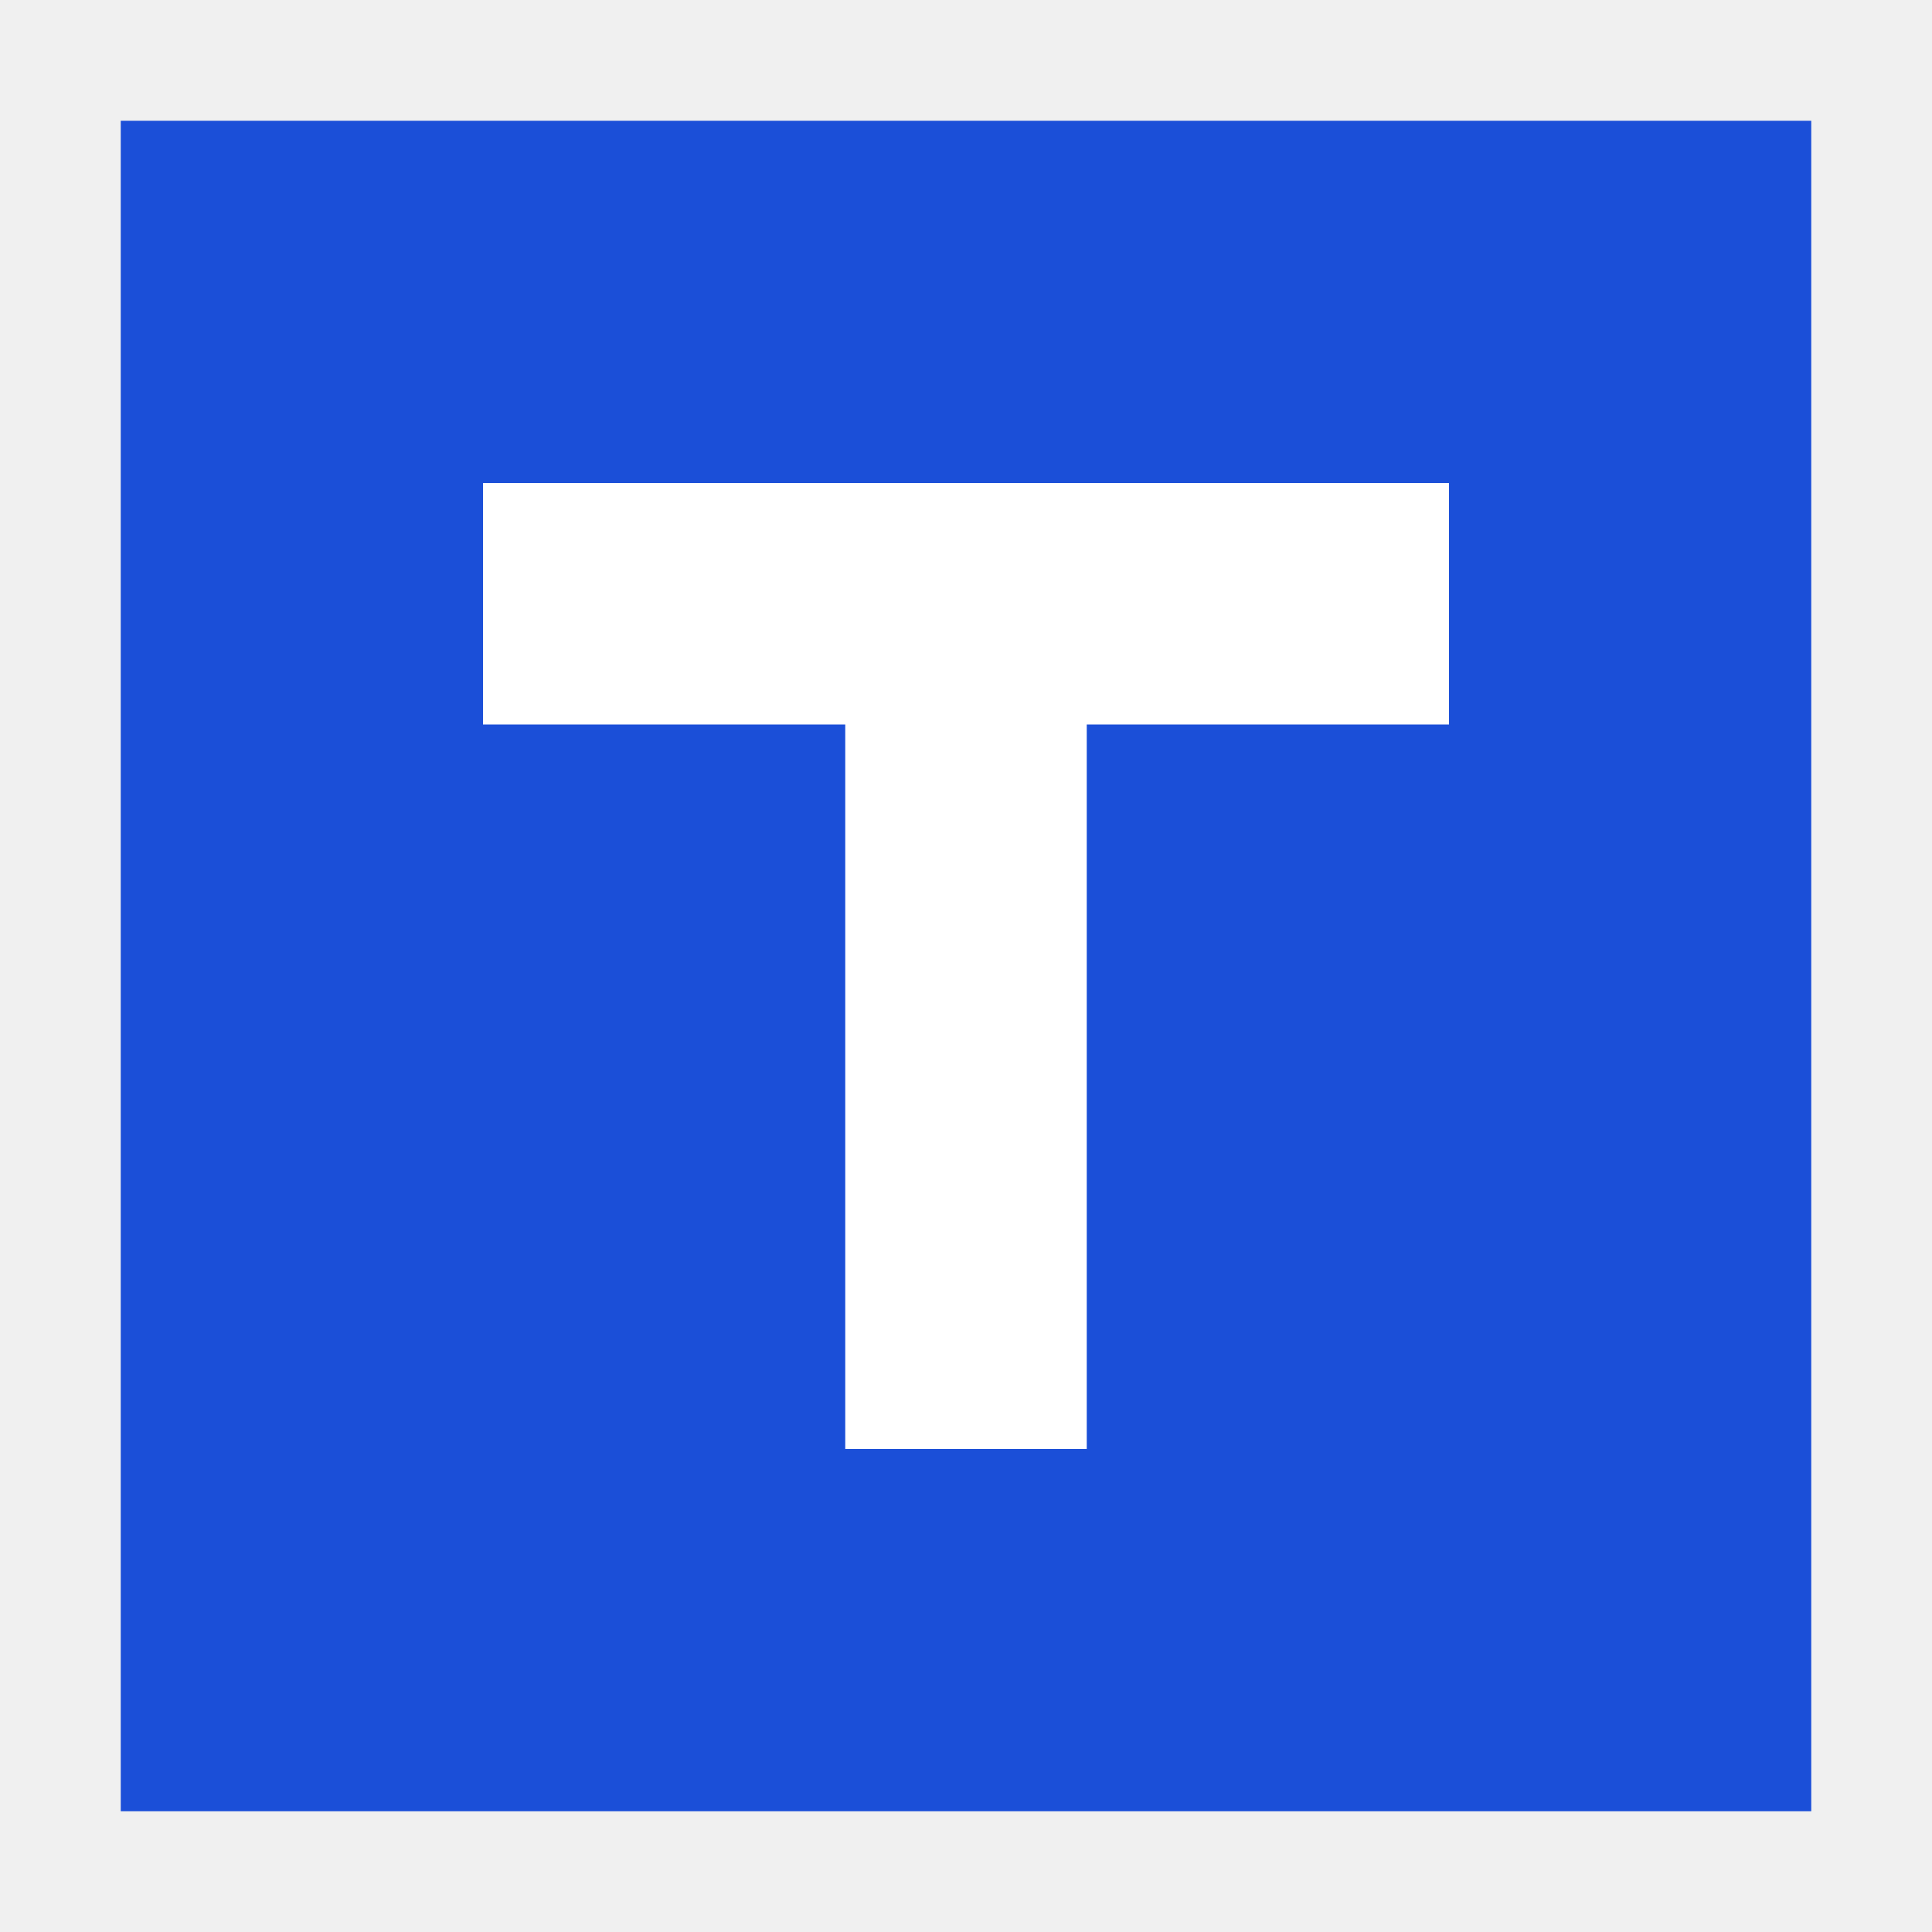
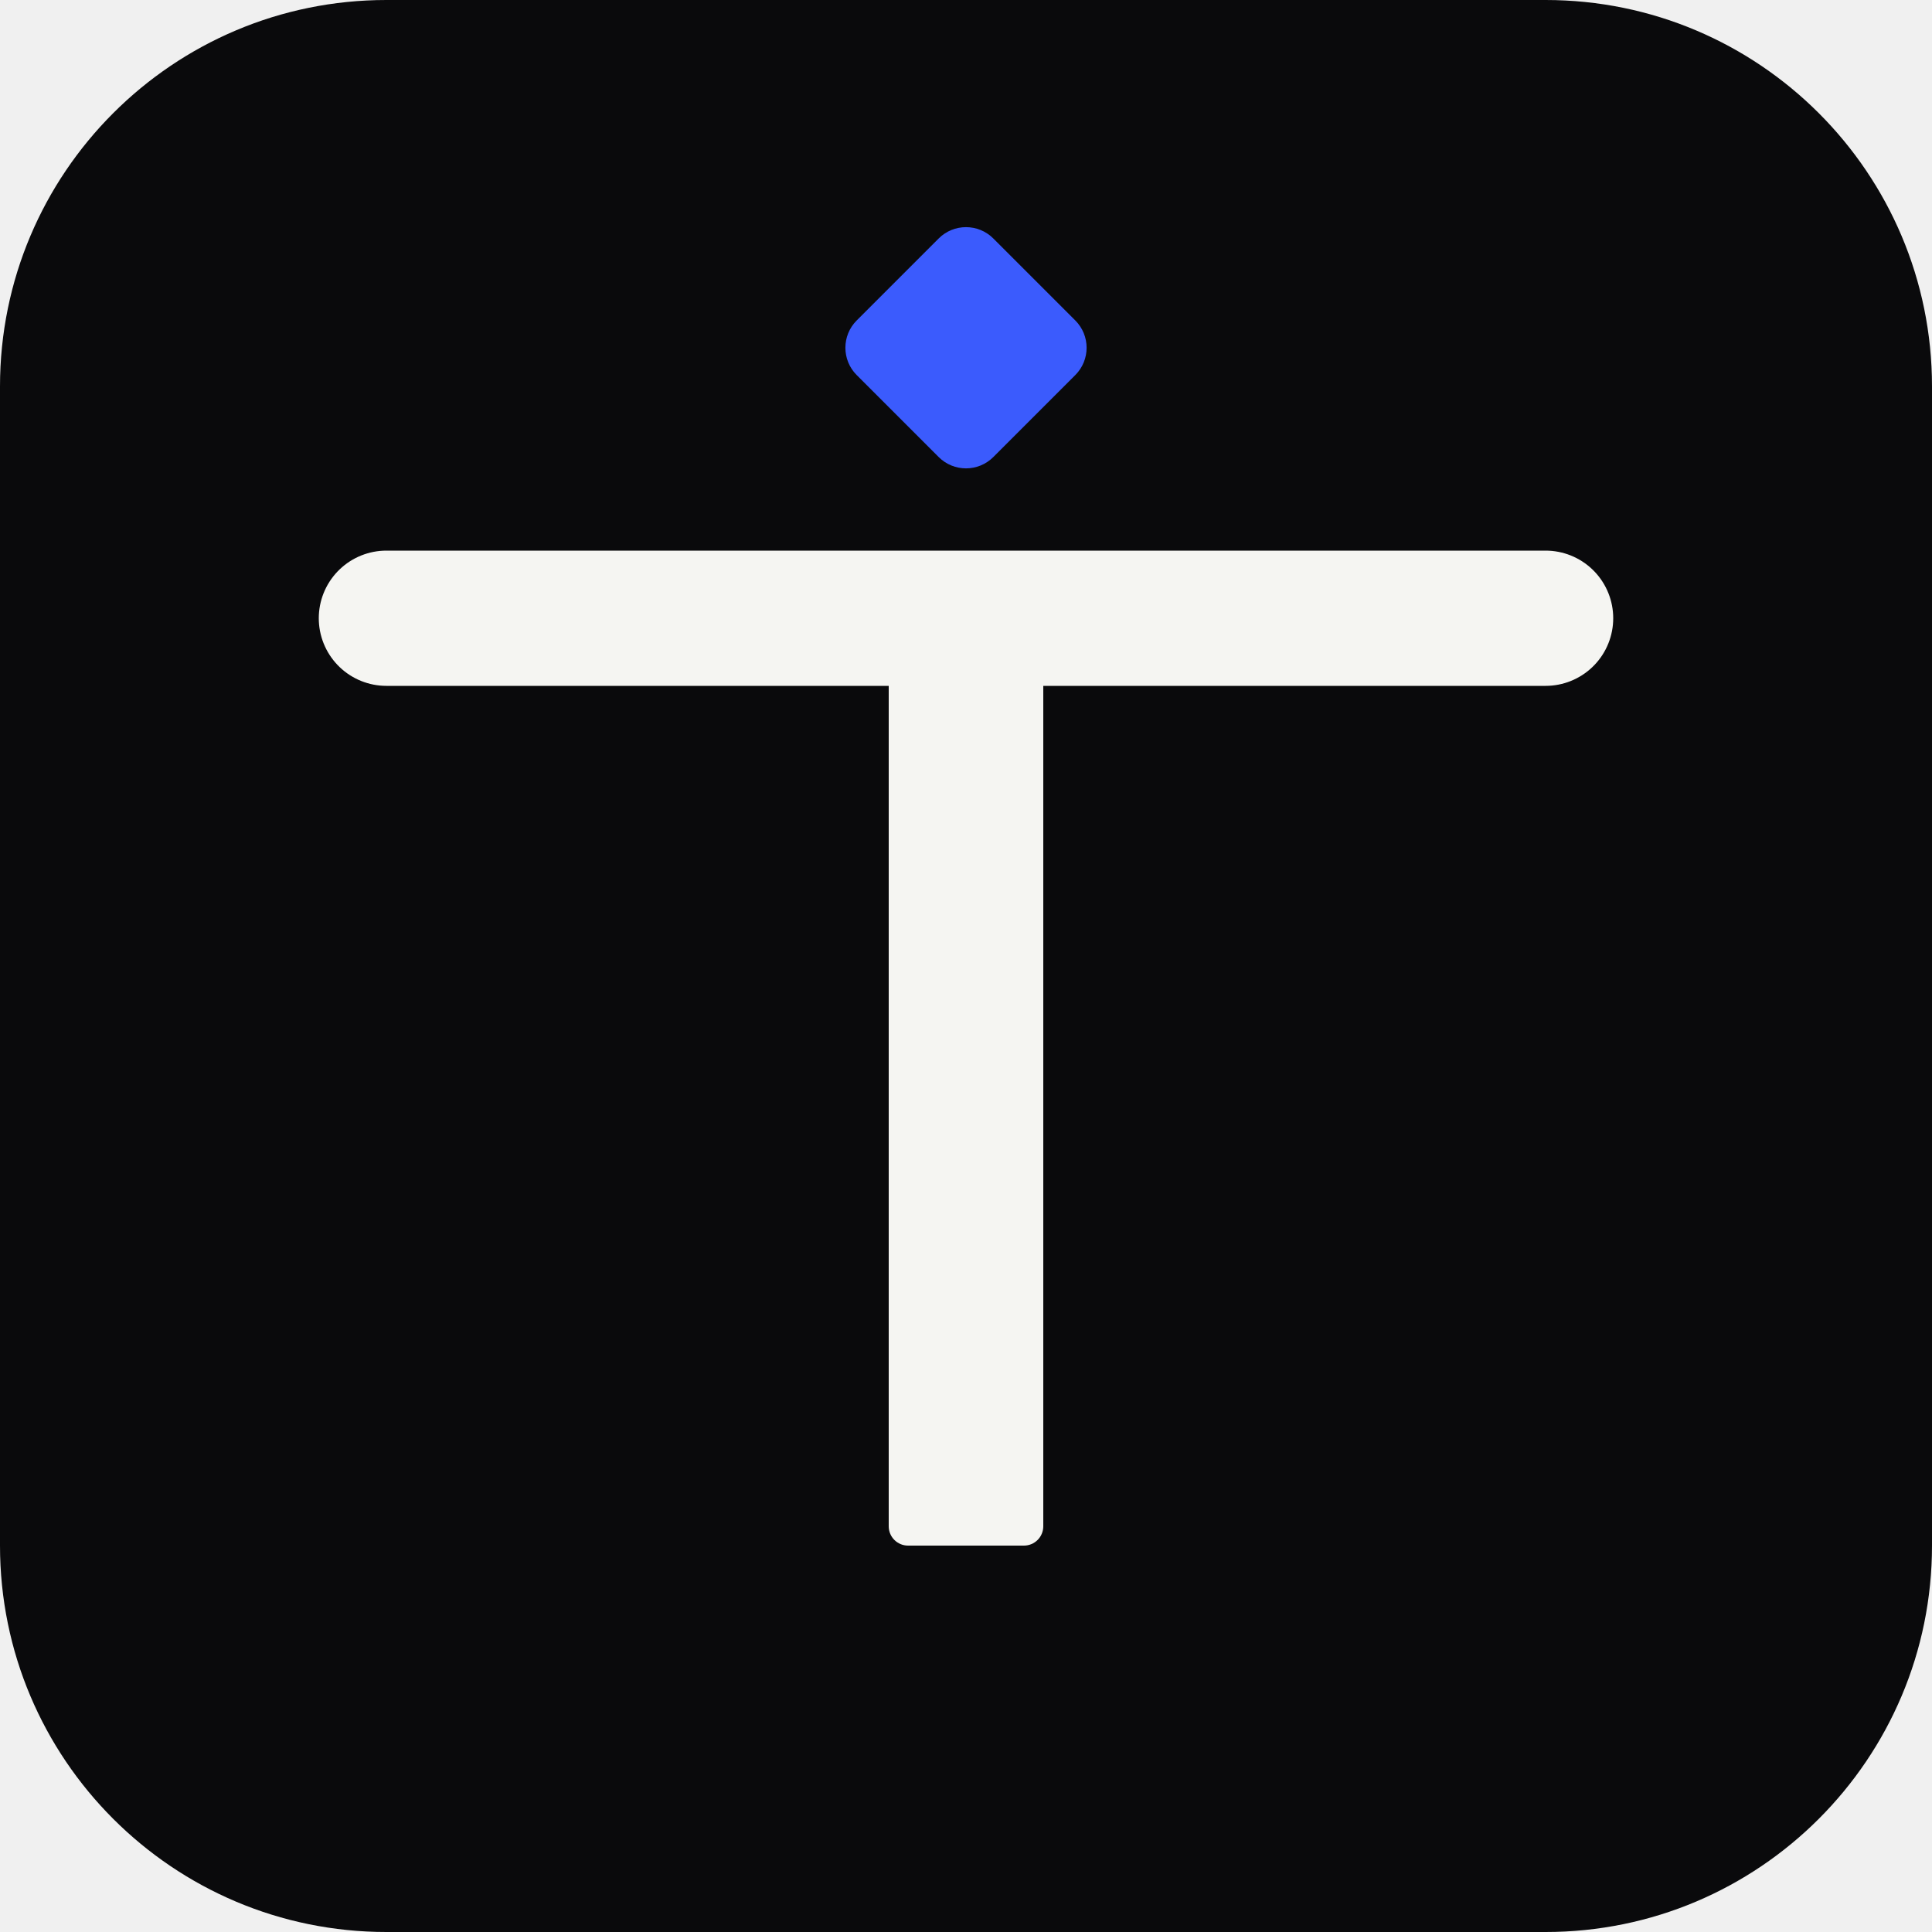
- <svg xmlns="http://www.w3.org/2000/svg" viewBox="0 0 32 32" fill="none">
-   <rect x="2" y="2" width="28" height="28" fill="#1B4FD8" />
-   <path d="M 8,8 H 24 V 12 H 18 V 24 H 14 V 12 H 8 Z" fill="#FFFFFF" />
+ <svg xmlns="http://www.w3.org/2000/svg" viewBox="0 0 100 100" fill="none">
+   <rect width="100" height="100" rx="20" fill="#0a0a0c" />
+   <path d="M20,32 L50,32 L80,32" fill="none" stroke="#f5f5f2" stroke-width="7" stroke-linecap="round" stroke-linejoin="round" />
+   <rect x="46" y="32" width="8" height="48" rx="1" fill="#f5f5f2" />
+   <rect x="45" y="13" width="10" height="10" rx="2" transform="rotate(45 50 18)" fill="#3b5bfd" />
</svg>
